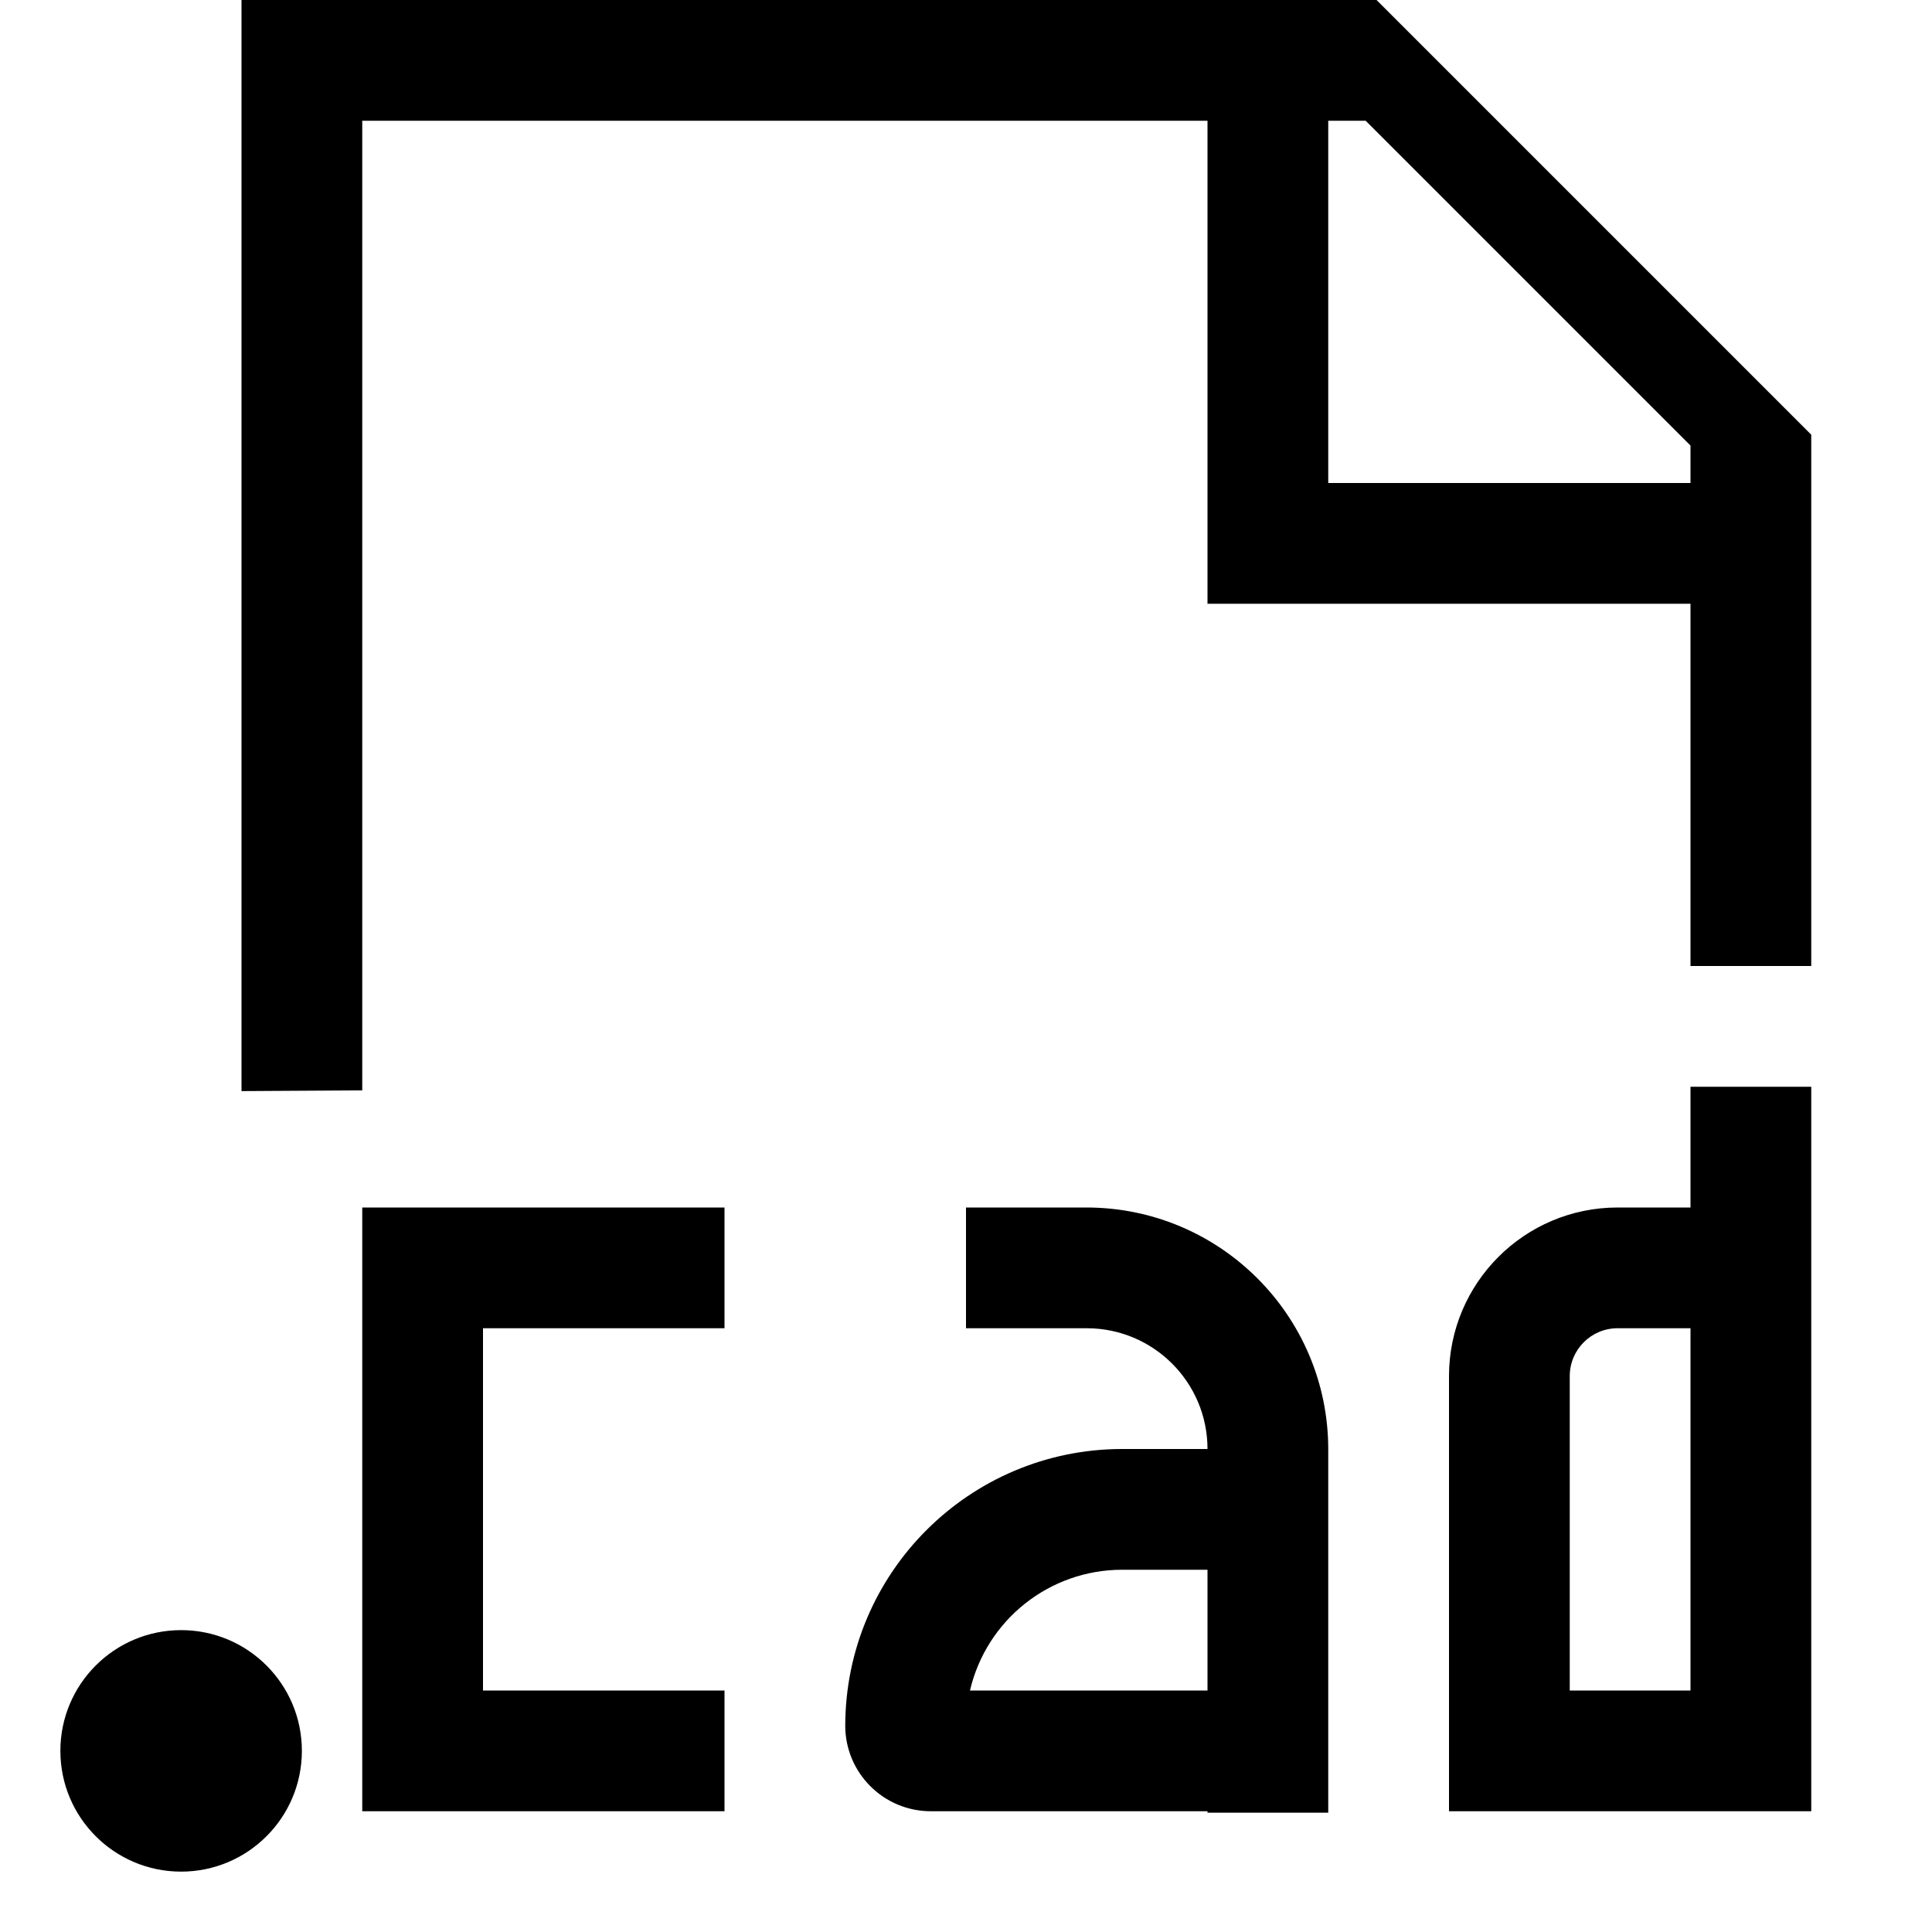
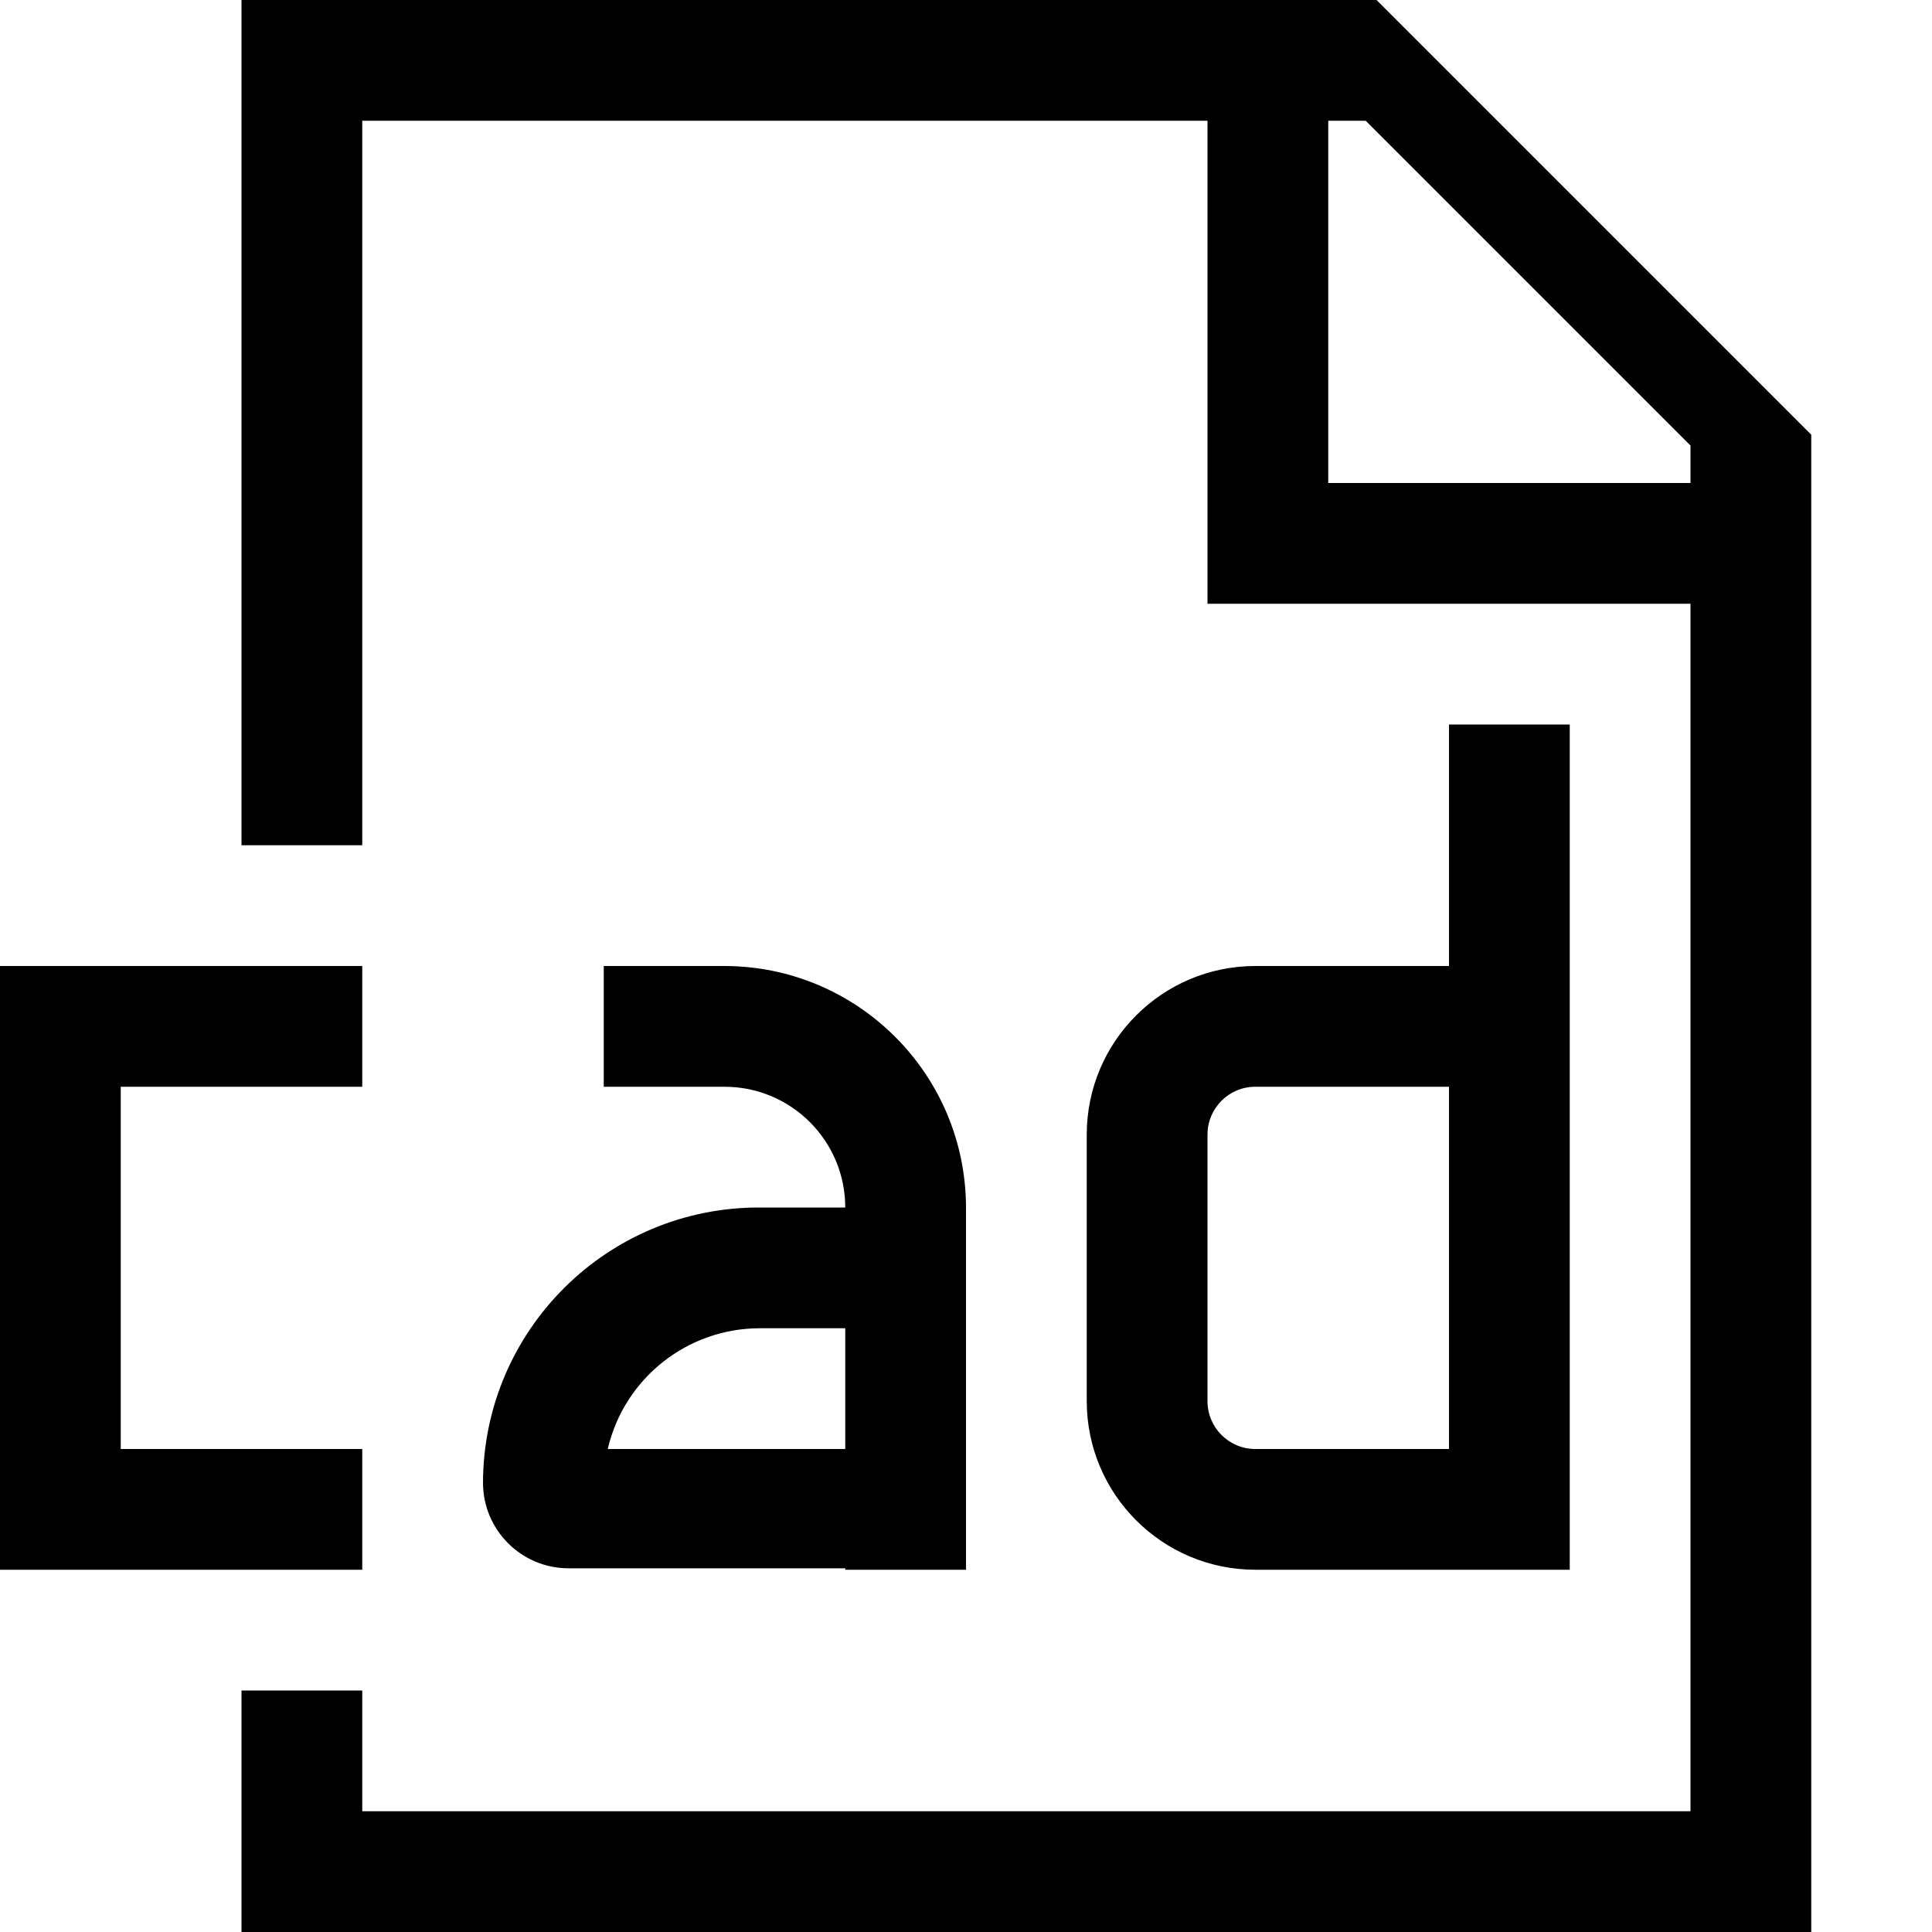
- <svg xmlns="http://www.w3.org/2000/svg" viewBox="0 0 16 16">
-   <path d="M15 3.6L11.4 0H2v9.036l1-.006V1h7v4h4v3h1zM14 4h-3V1h.31L14 3.69zM1.5 13.5a1 1 0 1 1-1 1 1 1 0 0 1 1-1zM14 10h-.604A1.397 1.397 0 0 0 12 11.396V15h3V9h-1zm0 4h-1v-2.604a.396.396 0 0 1 .396-.396H14zm-3 1.012V12a2.003 2.003 0 0 0-2-2H8v1h1a1 1 0 0 1 1 1h-.708A2.295 2.295 0 0 0 7 14.292a.709.709 0 0 0 .708.708H10v.012zM8.033 14a1.294 1.294 0 0 1 1.259-1H10v1zM4 11v3h2v1H3v-5h3v1z" />
+ <svg xmlns="http://www.w3.org/2000/svg" id="icons" viewBox="0 0 16 16">
+   <path d="M11.4 0H2v7h1V1h7v4h4v10H3v-1H2v2h13V3.6zM14 4h-3V1h.31L14 3.69zm-2 4h-1.604A1.397 1.397 0 0 0 9 9.396v2.209A1.397 1.397 0 0 0 10.396 13H13V6h-1zm-1.604 4a.396.396 0 0 1-.396-.396V9.395A.396.396 0 0 1 10.396 9H12v3zm-5.688.988H7V13h1v-3a2.003 2.003 0 0 0-2-2H5v1h1a1 1 0 0 1 1 1h-.708A2.285 2.285 0 0 0 4 12.28a.709.709 0 0 0 .708.708zM6.292 11H7v1H5.033a1.294 1.294 0 0 1 1.259-1zM3 13H0V8h3v1H1v3h2z" />
  <path fill="none" d="M0 0h16v16H0z" />
</svg>
